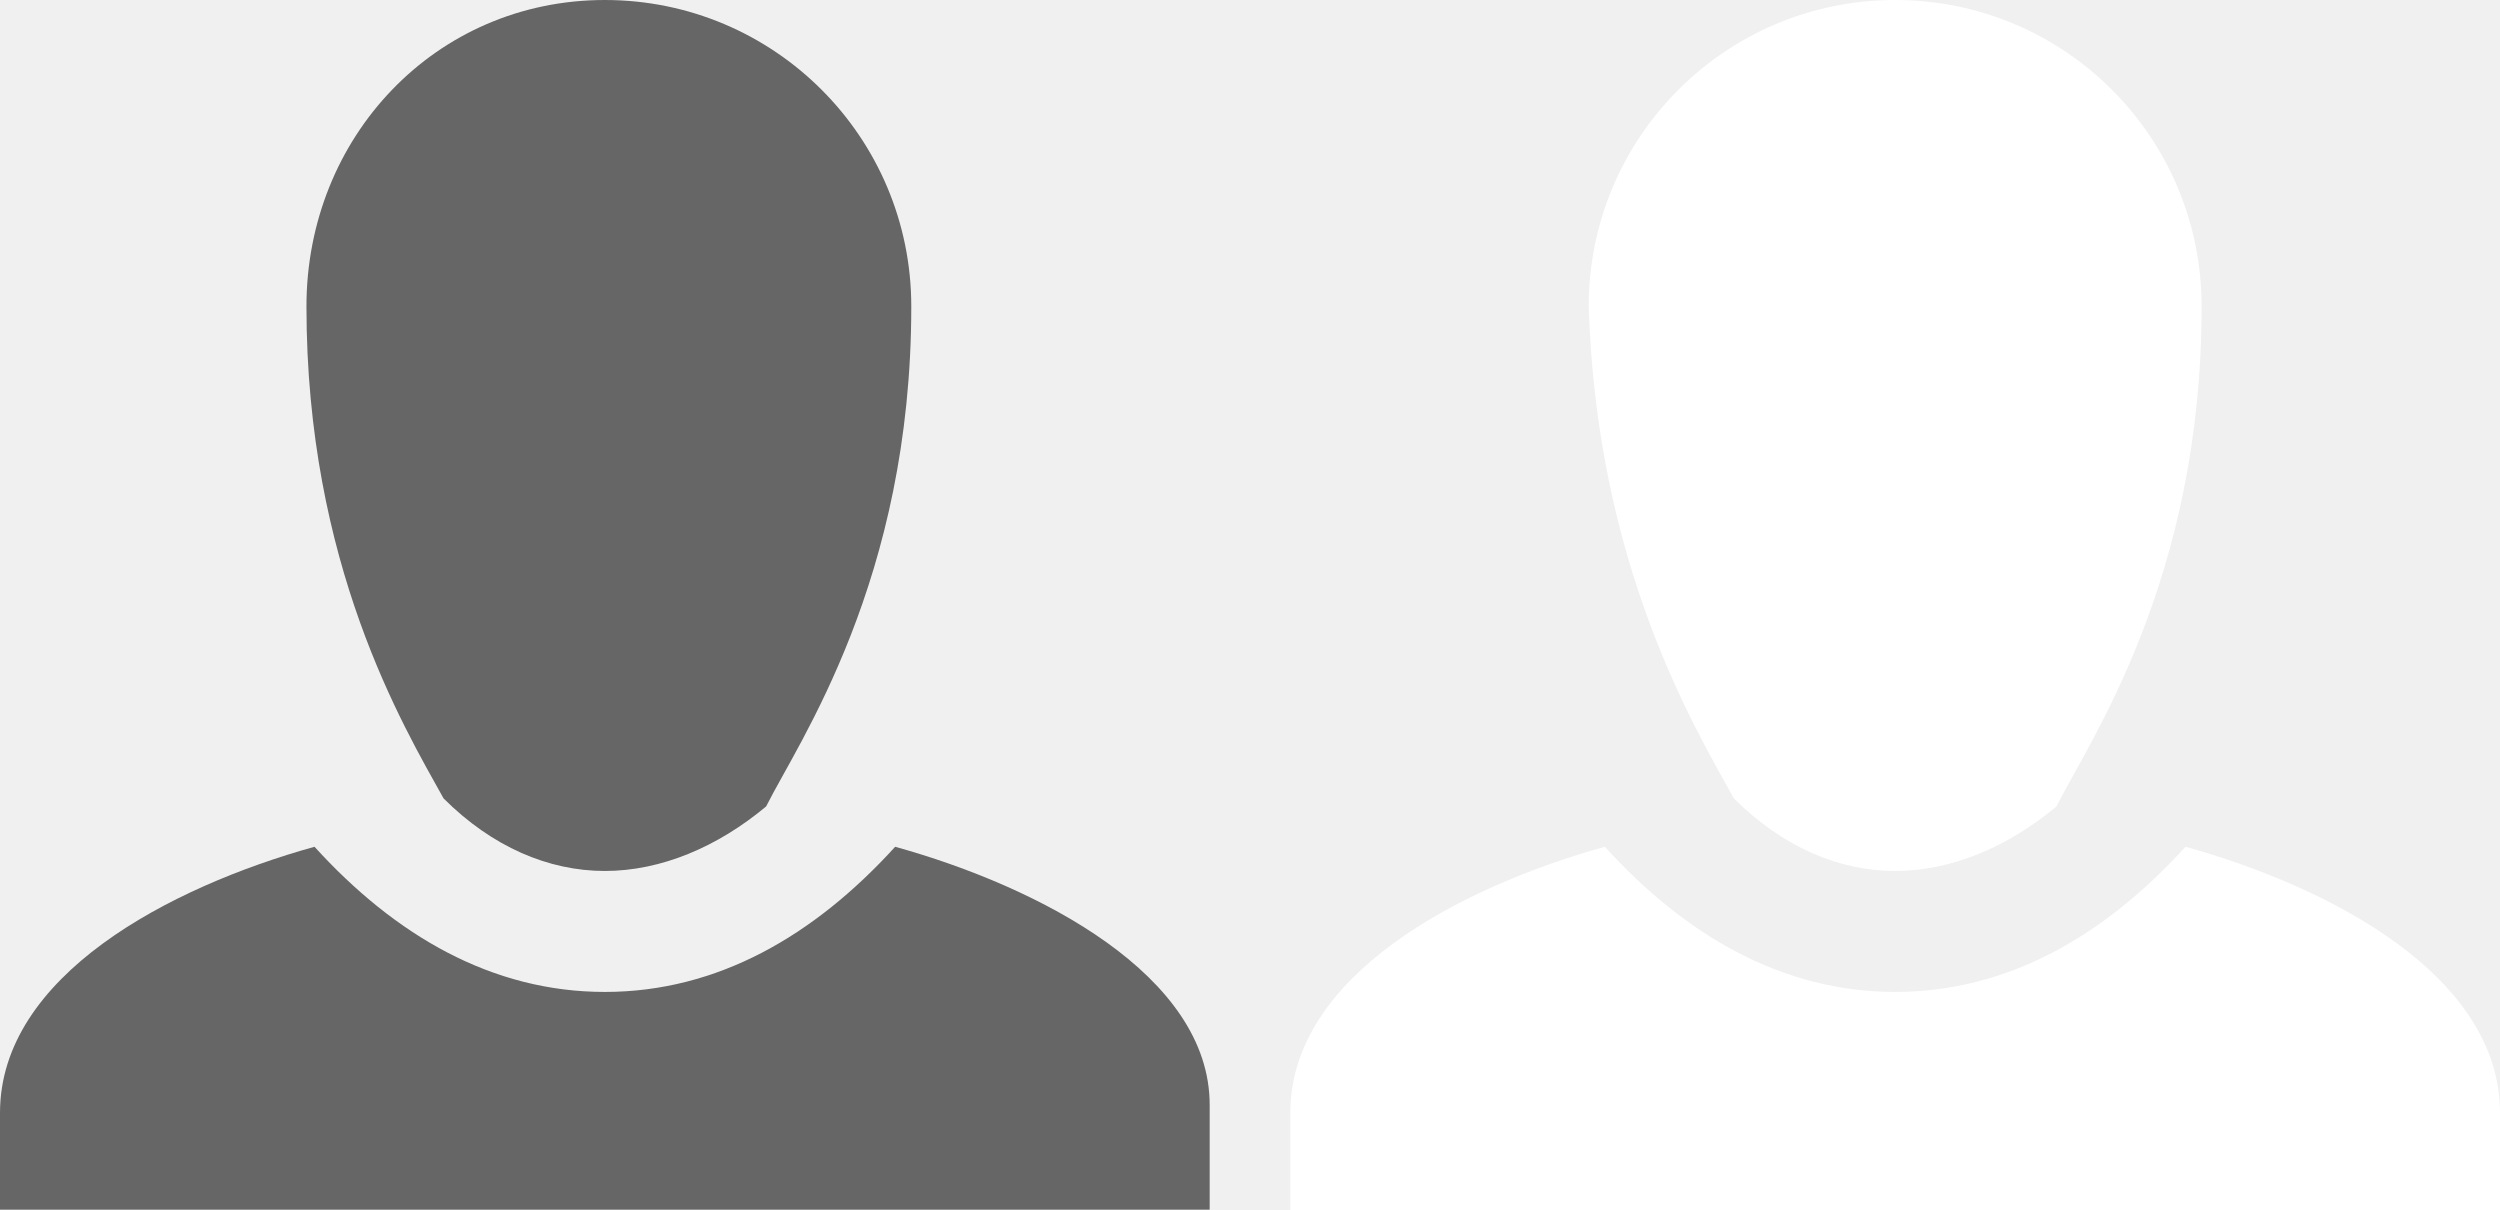
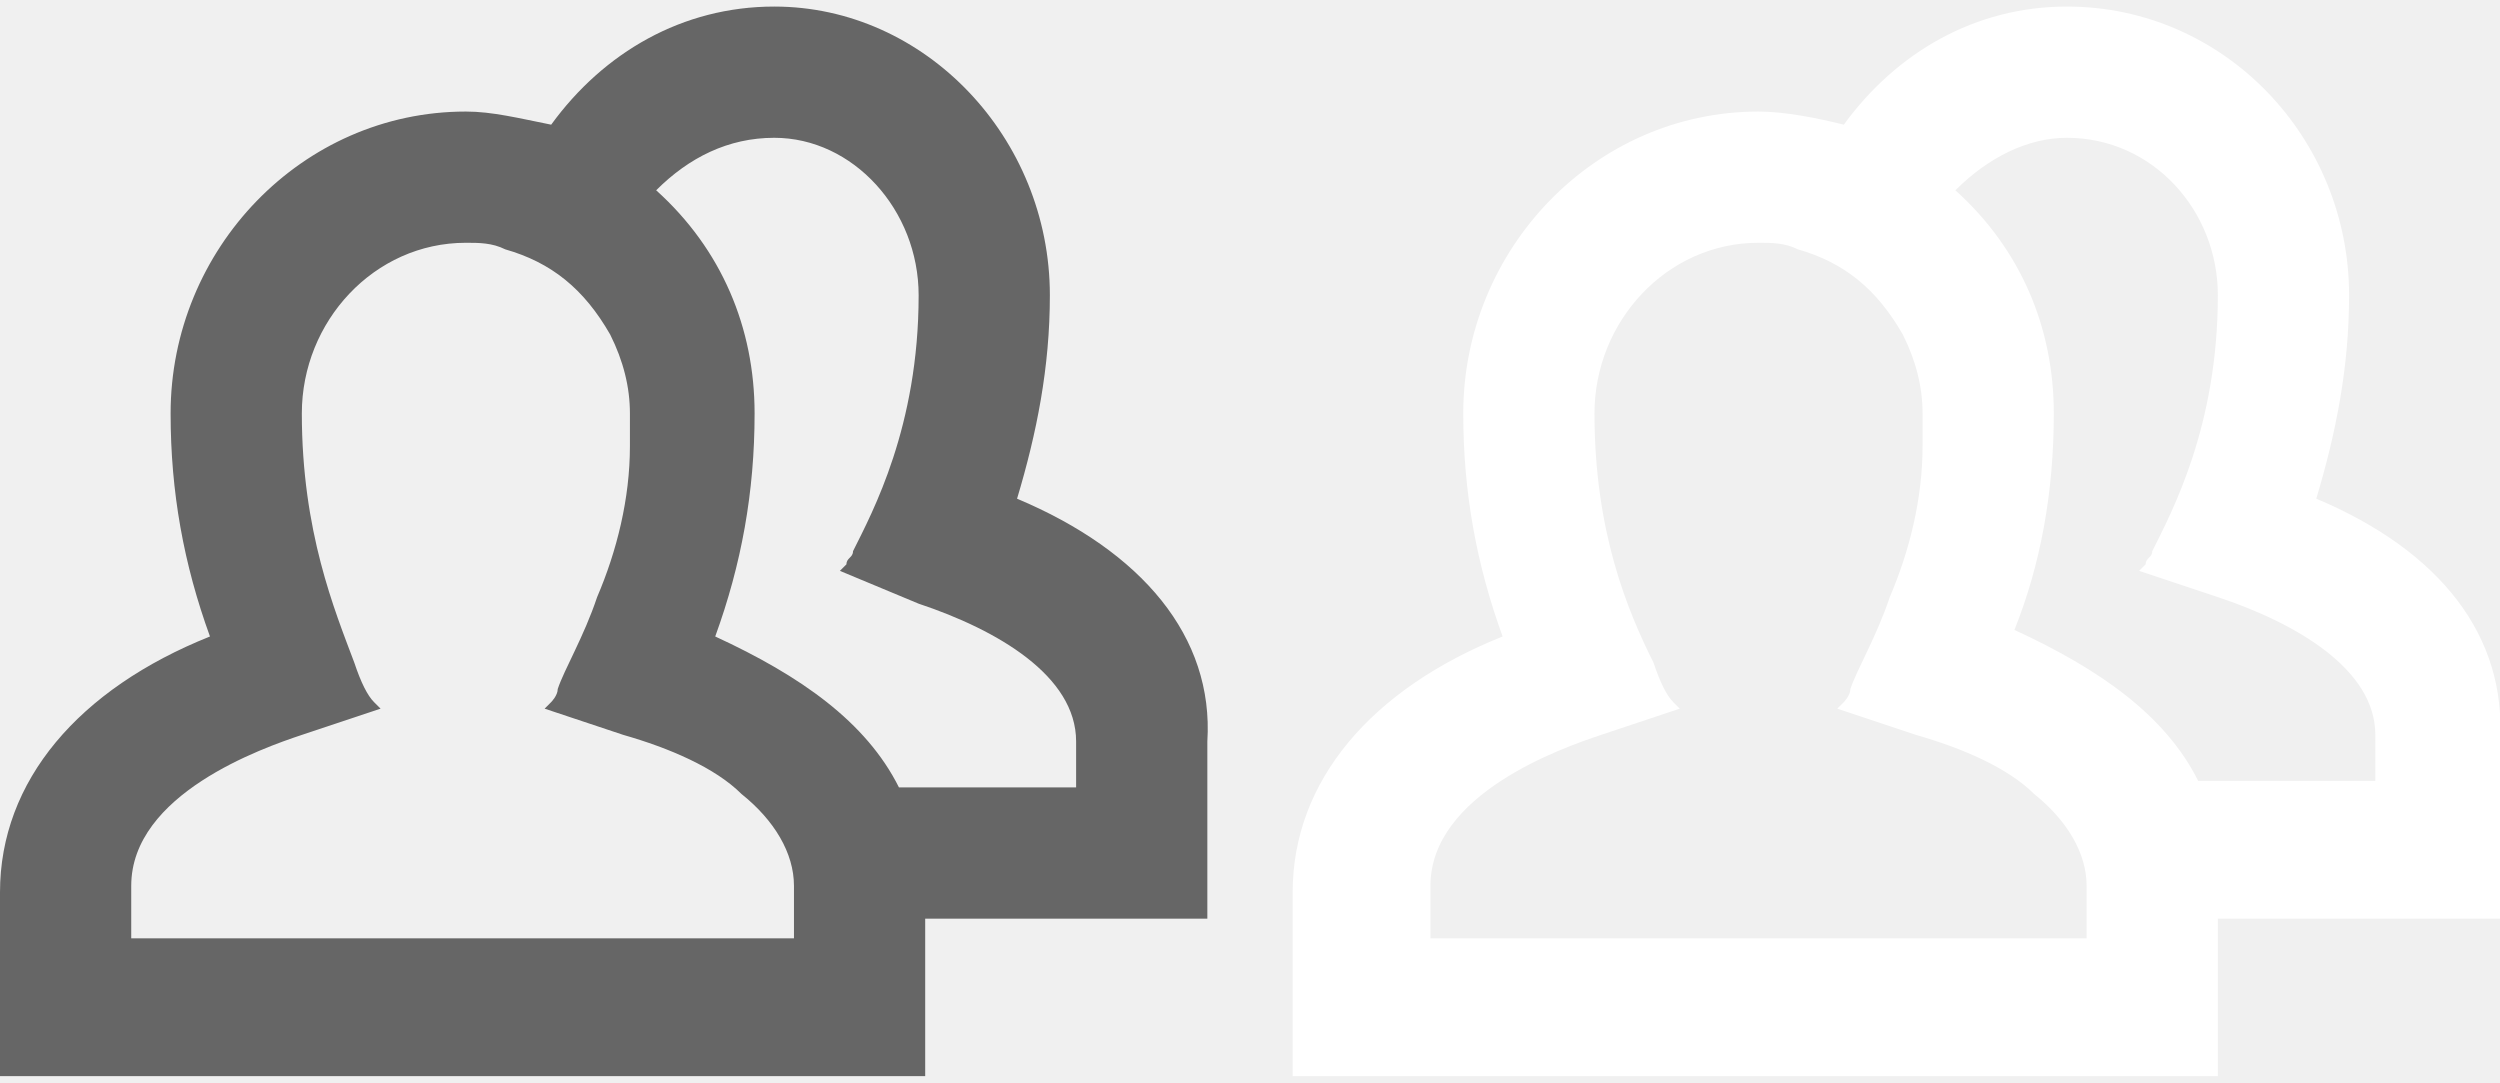
- <svg xmlns="http://www.w3.org/2000/svg" version="1.1" id="Layer_1" x="0px" y="0px" width="31px" height="15px" viewBox="0 0 31 15" style="enable-background:new 0 0 31 15;" xml:space="preserve">
+ <svg xmlns="http://www.w3.org/2000/svg" version="1.1" id="Layer_1" x="0px" y="0px" viewBox="0 0 38.1 16.5" style="enable-background:new 0 0 38.1 16.5;" xml:space="preserve">
  <style type="text/css">
	.st0{fill:#666666;}
	.st1{fill:#FFFFFF;}
</style>
-   <g>
-     <path class="st0" d="M7.5,0C5.4,0,3.8,1.7,3.8,3.8C3.8,7,5,9,5.5,9.9c0.6,0.6,1.3,0.9,2,0.9c0.7,0,1.4-0.3,2-0.8   c0.4-0.8,1.8-2.8,1.8-6.2C11.3,1.7,9.6,0,7.5,0z" />
-     <path class="st0" d="M11.1,10.5c-1,1.1-2.2,1.8-3.6,1.8c-1.4,0-2.6-0.7-3.6-1.8C2.1,11,0,12.1,0,13.8C0,14.3,0,15,0,15h15   c0,0,0-0.7,0-1.3C15,12.1,12.9,11,11.1,10.5z" />
-   </g>
-   <g>
-     <path class="st1" d="M23.5,0c-2.1,0-3.8,1.7-3.8,3.8C19.8,7,21,9,21.5,9.9c0.6,0.6,1.3,0.9,2,0.9c0.7,0,1.4-0.3,2-0.8   c0.4-0.8,1.8-2.8,1.8-6.2C27.3,1.7,25.6,0,23.5,0z" />
-     <path class="st1" d="M27.1,10.5c-1,1.1-2.2,1.8-3.6,1.8c-1.4,0-2.6-0.7-3.6-1.8C18.1,11,16,12.1,16,13.8c0,0.5,0,1.3,0,1.3h15   c0,0,0-0.7,0-1.3C31,12.1,28.9,11,27.1,10.5z" />
-   </g>
+   <path class="st0" d="M15.5,7.6c0.3-1,0.5-2,0.5-3.1c0-2.4-1.9-4.4-4.2-4.4c-1.4,0-2.6,0.7-3.4,1.8C7.9,1.8,7.5,1.7,7.1,1.7  c-2.5,0-4.5,2.1-4.5,4.6c0,1.2,0.2,2.3,0.6,3.4c-2,0.8-3.2,2.2-3.2,3.9v2.8h14.1V14h4.3v-2.7C18.5,9.7,17.4,8.4,15.5,7.6z M11.5,6.3  C11.5,5,11,3.8,10,2.9c0.5-0.5,1.1-0.8,1.8-0.8C13,2.1,14,3.2,14,4.5c0,2-0.7,3.3-1,3.9c0,0.1-0.1,0.1-0.1,0.2l-0.1,0.1L14,9.2  c1.2,0.4,2.4,1.1,2.4,2.1V12h-2.7c-0.5-1-1.5-1.7-2.8-2.3C11.3,8.6,11.5,7.5,11.5,6.3z M5.8,10.8l-0.1-0.1c-0.1-0.1-0.2-0.3-0.3-0.6  c-0.3-0.8-0.8-2-0.8-3.8c0-1.4,1.1-2.6,2.5-2.6c0.2,0,0.4,0,0.6,0.1C8.4,4,8.9,4.4,9.3,5.1l0,0c0.2,0.4,0.3,0.8,0.3,1.2  c0,0.2,0,0.3,0,0.5c0,0.8-0.2,1.6-0.5,2.3c-0.2,0.6-0.5,1.1-0.6,1.4c0,0.1-0.1,0.2-0.1,0.2l-0.1,0.1l1.2,0.4  c0.7,0.2,1.4,0.5,1.8,0.9c0.5,0.4,0.8,0.9,0.8,1.4v0.8H2v-0.8c0-1.4,2-2.1,2.6-2.3L5.8,10.8z" />
+   <path class="st1" d="M35.3,7.6c0.3-1,0.5-2,0.5-3.1c0-2.4-1.9-4.4-4.3-4.4c-1.4,0-2.6,0.7-3.4,1.8c-0.4-0.1-0.9-0.2-1.3-0.2  c-2.5,0-4.5,2.1-4.5,4.6c0,1.2,0.2,2.3,0.6,3.4c-2,0.8-3.2,2.2-3.2,3.9v2.8h14.1V14h4.3v-2.7C38.2,9.7,37.2,8.4,35.3,7.6z M31.3,6.3  c0-1.3-0.5-2.5-1.5-3.4c0.5-0.5,1.1-0.8,1.7-0.8c1.3,0,2.3,1.1,2.3,2.4c0,2-0.7,3.3-1,3.9c0,0.1-0.1,0.1-0.1,0.2l-0.1,0.1l1.2,0.4  c1.2,0.4,2.4,1.1,2.4,2.1v0.7h-2.7c-0.5-1-1.5-1.7-2.8-2.3C31.1,8.6,31.3,7.5,31.3,6.3z M25.6,10.8l-0.1-0.1  c-0.1-0.1-0.2-0.3-0.3-0.6c-0.4-0.8-0.9-2-0.9-3.8c0-1.4,1.1-2.6,2.5-2.6c0.2,0,0.4,0,0.6,0.1C28.1,4,28.6,4.4,29,5.1l0,0  c0.2,0.4,0.3,0.8,0.3,1.2c0,0.2,0,0.3,0,0.5c0,0.8-0.2,1.6-0.5,2.3c-0.2,0.6-0.5,1.1-0.6,1.4c0,0.1-0.1,0.2-0.1,0.2L28,10.8l1.2,0.4  c0.7,0.2,1.4,0.5,1.8,0.9c0.5,0.4,0.8,0.9,0.8,1.4v0.8h-10v-0.8c0-1.4,2-2.1,2.6-2.3L25.6,10.8z" />
</svg>
